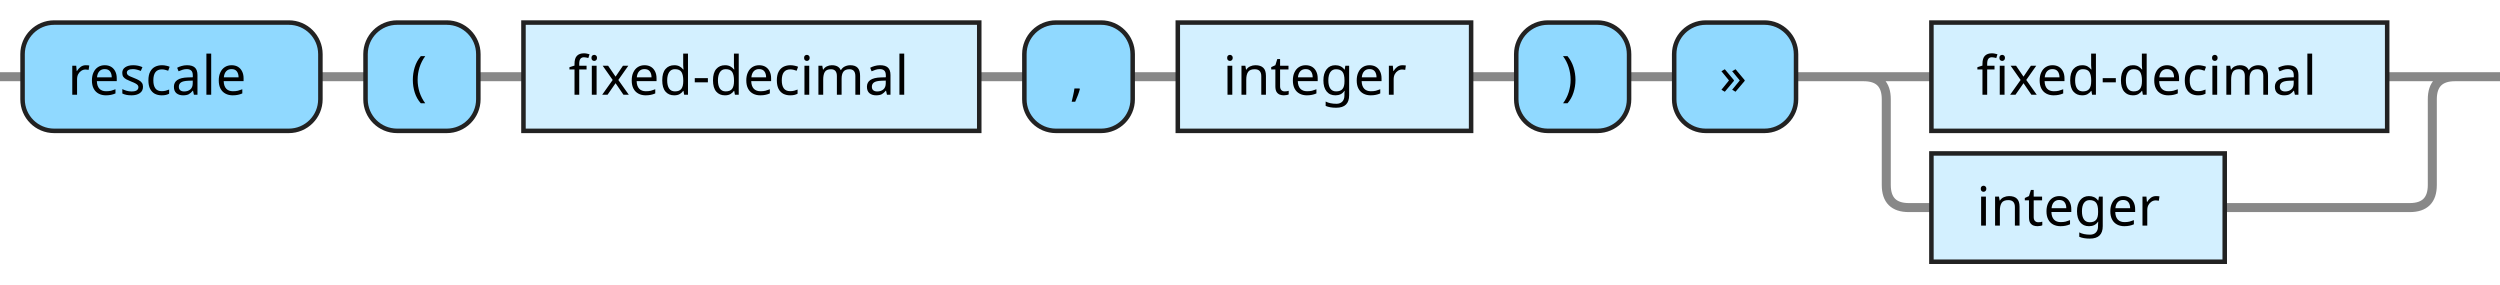
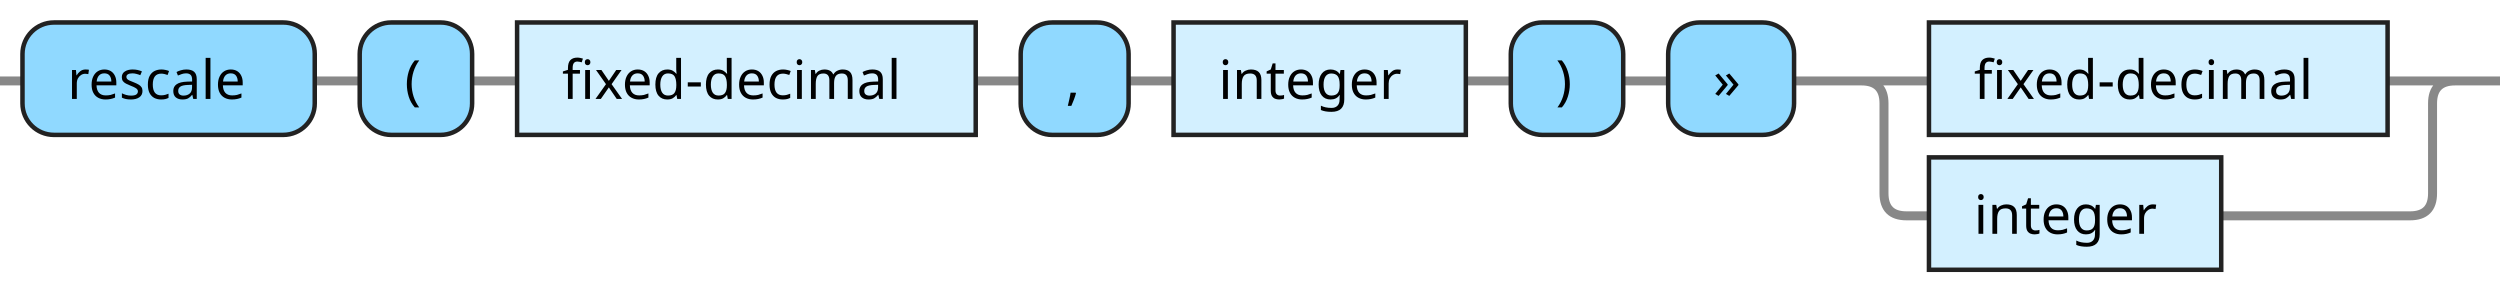
- <svg xmlns="http://www.w3.org/2000/svg" xmlns:xlink="http://www.w3.org/1999/xlink" version="1.1" width="554" height="63" viewbox="0 0 554 63">
+ <svg xmlns="http://www.w3.org/2000/svg" xmlns:xlink="http://www.w3.org/1999/xlink" version="1.1" width="556" height="65" viewbox="0 0 556 65">
  <defs>
-     <style type="text/css">.c{fill: none; stroke: #888888; stroke-width: 2px;}.j{fill:#000000;font-family:Dialog,Sans-serif;font-size:12px;}.l{fill:#90d9ff;stroke:#222222;}.r{fill:#d3f0ff;stroke:#222222;}</style>
+     <style type="text/css">.c{fill: none; stroke: #888888; stroke-width: 2px;}.j{fill:#000000;font-family:Verdana,Sans-serif;font-size:12px;}.l{fill:#90d9ff;stroke:#222222;}.r{fill:#d3f0ff;stroke:#222222;}</style>
  </defs>
-   <path class="c" d="M0 17h5m66 0h10m25 0h10m101 0h10m24 0h10m65 0h10m25 0h10m27 0h30m101 0h20m-136 0q5 0 5 5v19q0 5 5 5h5m65 0h41q5 0 5-5v-19q0-5 5-5m5 0h5" />
-   <rect class="l" x="5" y="5" width="66" height="24" rx="7" />
-   <text class="j" x="15" y="21">rescale</text>
-   <rect class="l" x="81" y="5" width="25" height="24" rx="7" />
-   <text class="j" x="91" y="21">(</text>
+   <path class="c" d="M0 18h5m65 0h10m25 0h10m102 0h10m24 0h10m65 0h10m25 0h10m28 0h30m102 0h20m-137 0q5 0 5 5v20q0 5 5 5h5m65 0h42q5 0 5-5v-20q0-5 5-5m5 0h5" />
+   <rect class="l" x="5" y="5" width="65" height="25" rx="7" />
+   <text class="j" x="15" y="22">rescale</text>
+   <rect class="l" x="80" y="5" width="25" height="25" rx="7" />
+   <text class="j" x="90" y="22">(</text>
  <a xlink:href="#fixed-decimal">
-     <rect class="r" x="116" y="5" width="101" height="24" />
-     <text class="j" x="126" y="21">fixed-decimal</text>
+     <rect class="r" x="115" y="5" width="102" height="25" />
+     <text class="j" x="125" y="22">fixed-decimal</text>
  </a>
-   <rect class="l" x="227" y="5" width="24" height="24" rx="7" />
-   <text class="j" x="237" y="21">,</text>
+   <rect class="l" x="227" y="5" width="24" height="25" rx="7" />
+   <text class="j" x="237" y="22">,</text>
  <a xlink:href="#integer">
-     <rect class="r" x="261" y="5" width="65" height="24" />
-     <text class="j" x="271" y="21">integer</text>
+     <rect class="r" x="261" y="5" width="65" height="25" />
+     <text class="j" x="271" y="22">integer</text>
  </a>
-   <rect class="l" x="336" y="5" width="25" height="24" rx="7" />
-   <text class="j" x="346" y="21">)</text>
-   <rect class="l" x="371" y="5" width="27" height="24" rx="7" />
-   <text class="j" x="381" y="21">»</text>
+   <rect class="l" x="336" y="5" width="25" height="25" rx="7" />
+   <text class="j" x="346" y="22">)</text>
+   <rect class="l" x="371" y="5" width="28" height="25" rx="7" />
+   <text class="j" x="381" y="22">»</text>
  <a xlink:href="#fixed-decimal">
-     <rect class="r" x="428" y="5" width="101" height="24" />
-     <text class="j" x="438" y="21">fixed-decimal</text>
+     <rect class="r" x="429" y="5" width="102" height="25" />
+     <text class="j" x="439" y="22">fixed-decimal</text>
  </a>
  <a xlink:href="#integer">
-     <rect class="r" x="428" y="34" width="65" height="24" />
-     <text class="j" x="438" y="50">integer</text>
+     <rect class="r" x="429" y="35" width="65" height="25" />
+     <text class="j" x="439" y="52">integer</text>
  </a>
</svg>
